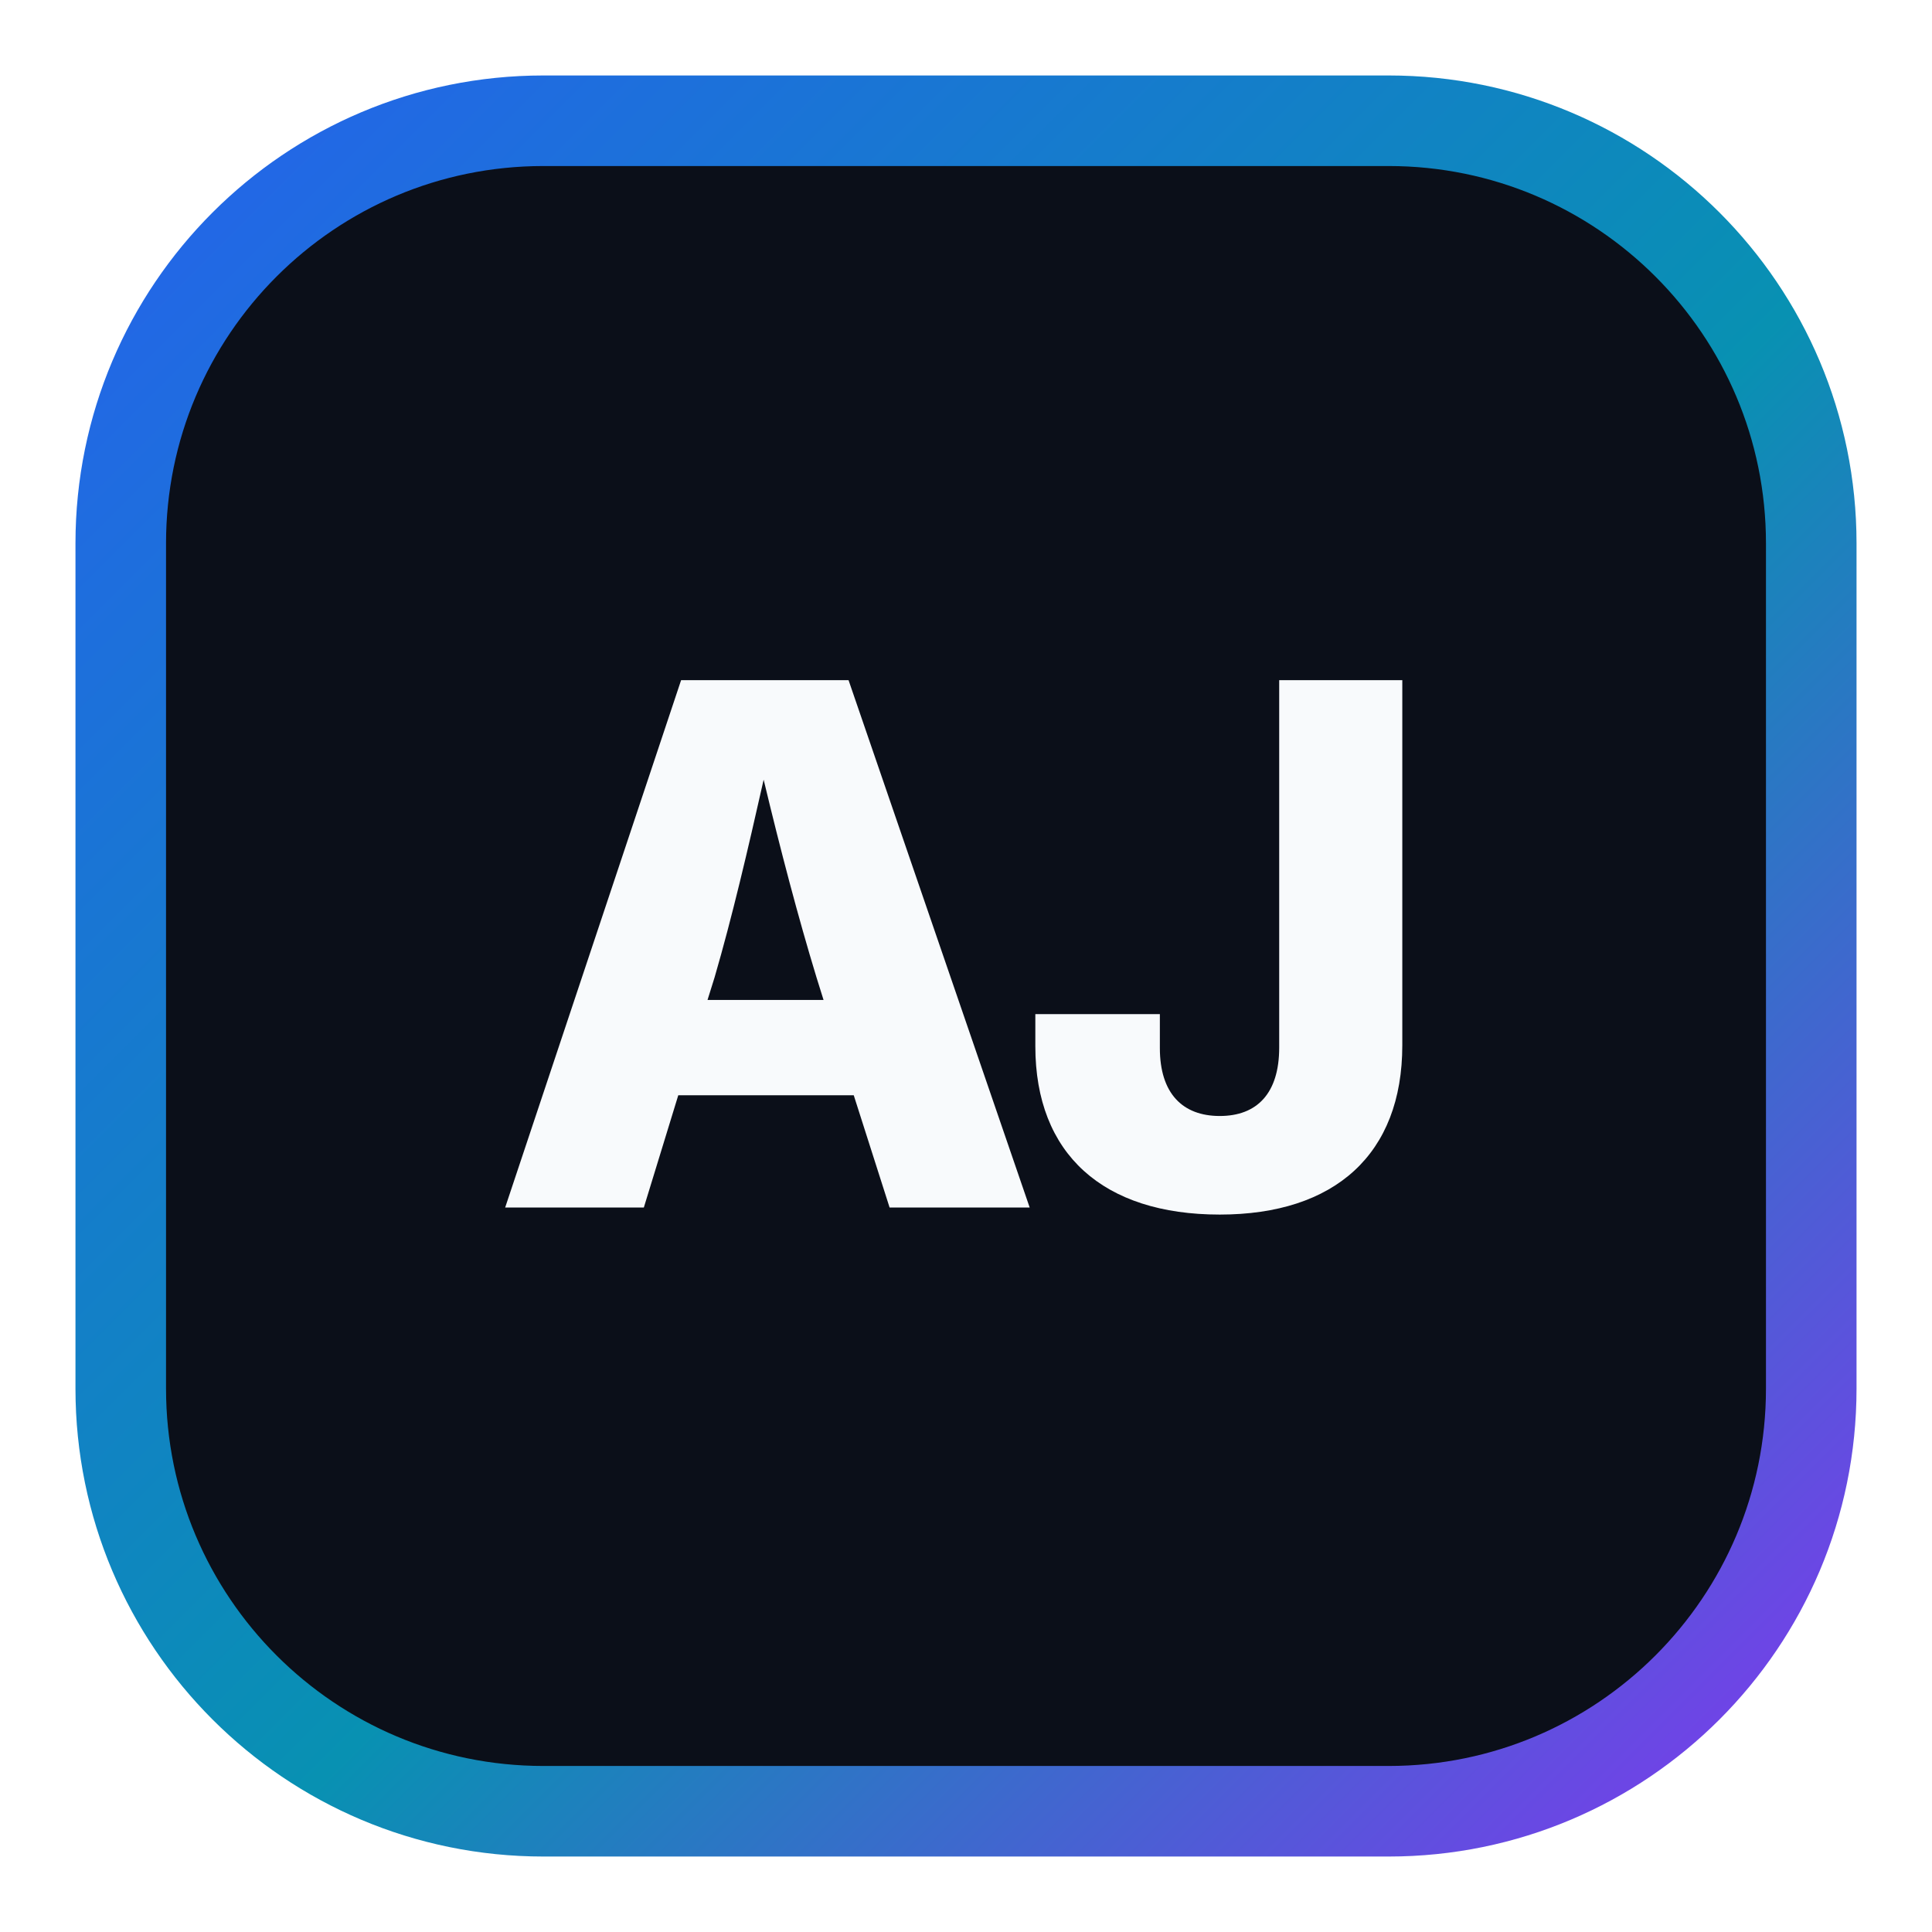
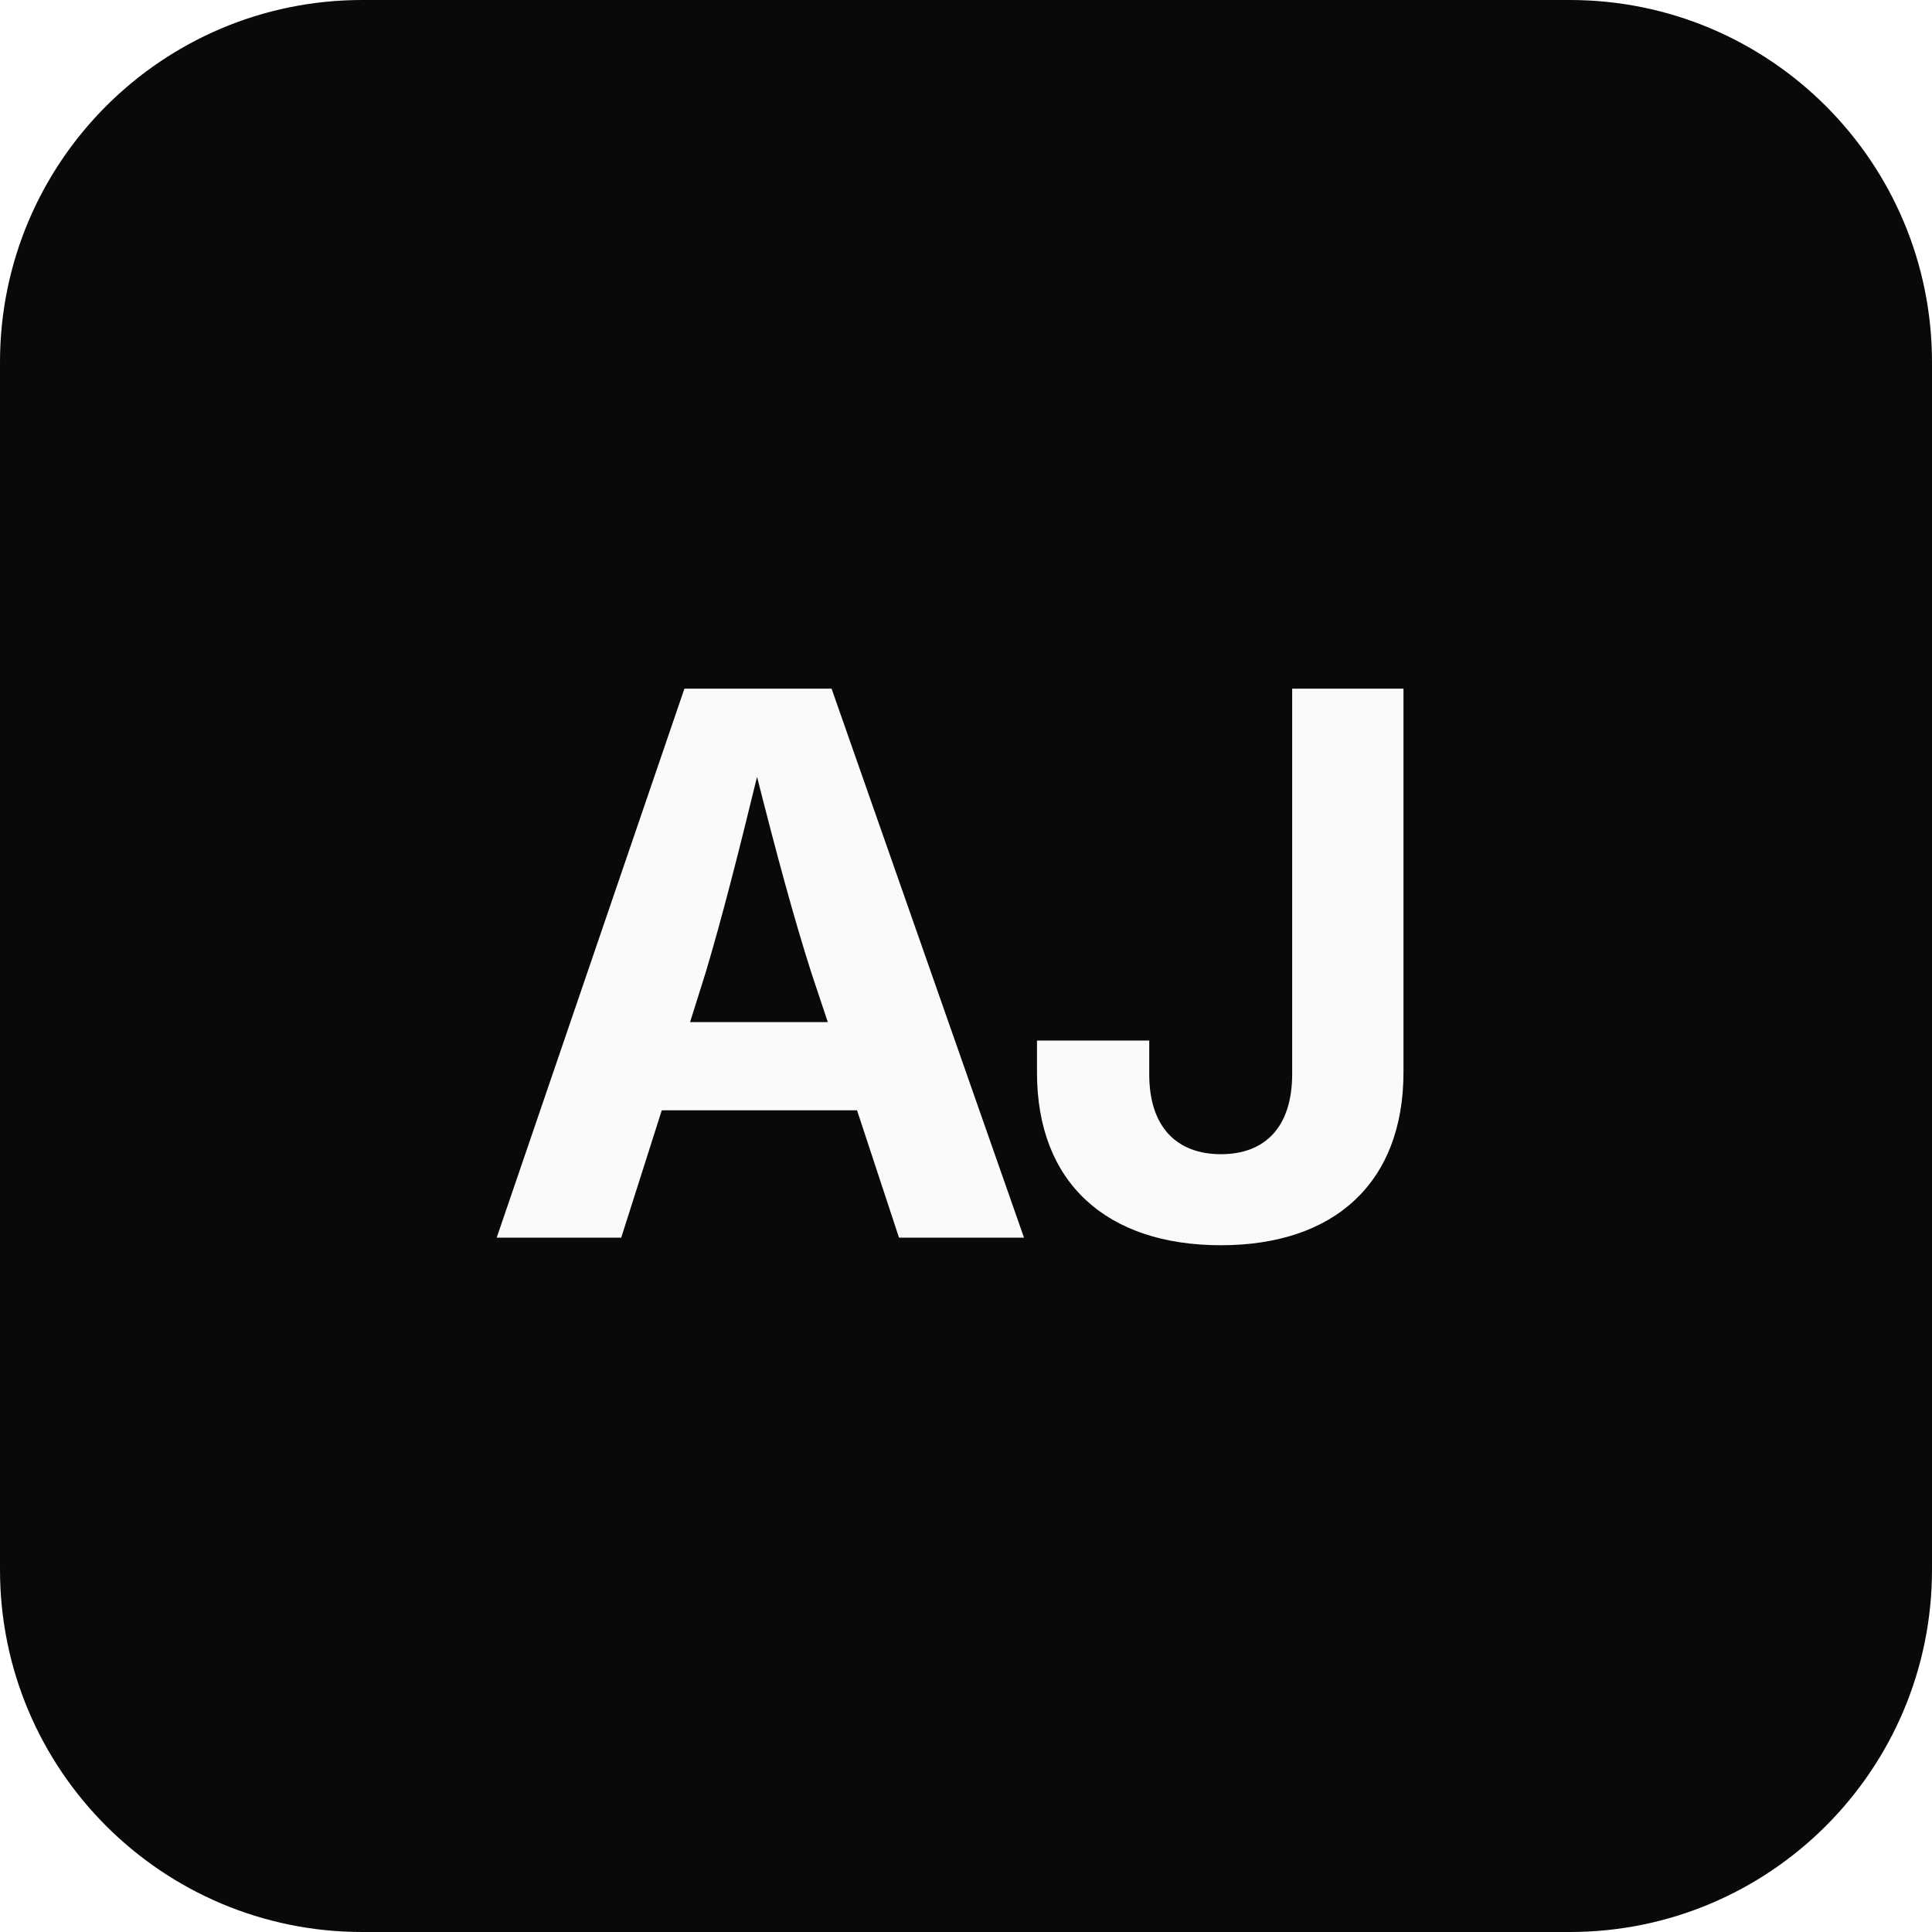
<svg xmlns="http://www.w3.org/2000/svg" viewBox="0 0 64 64">
-   <defs>
-     <linearGradient id="g" x1="0%" y1="0%" x2="100%" y2="100%">
-       <stop offset="0%" stop-color="#2563EB" />
-       <stop offset="55%" stop-color="#0891B2" />
-       <stop offset="100%" stop-color="#7C3AED" />
-     </linearGradient>
-   </defs>
-   <rect x="4" y="4" width="56" height="56" rx="14" fill="#0B0F19" stroke="url(#g)" stroke-width="3" />
-   <text x="32" y="40" text-anchor="middle" fill="#F8FAFC" font-family="system-ui, -apple-system, Segoe UI, sans-serif" font-size="24" font-weight="800" letter-spacing="-1">AJ</text>
+   <rect width="64" height="64" rx="12" fill="#09090B" />
+   <text x="32" y="41" text-anchor="middle" fill="#FAFAFA" font-family="system-ui, -apple-system, Segoe UI, sans-serif" font-size="25" font-weight="700" letter-spacing="-1">AJ</text>
</svg>
